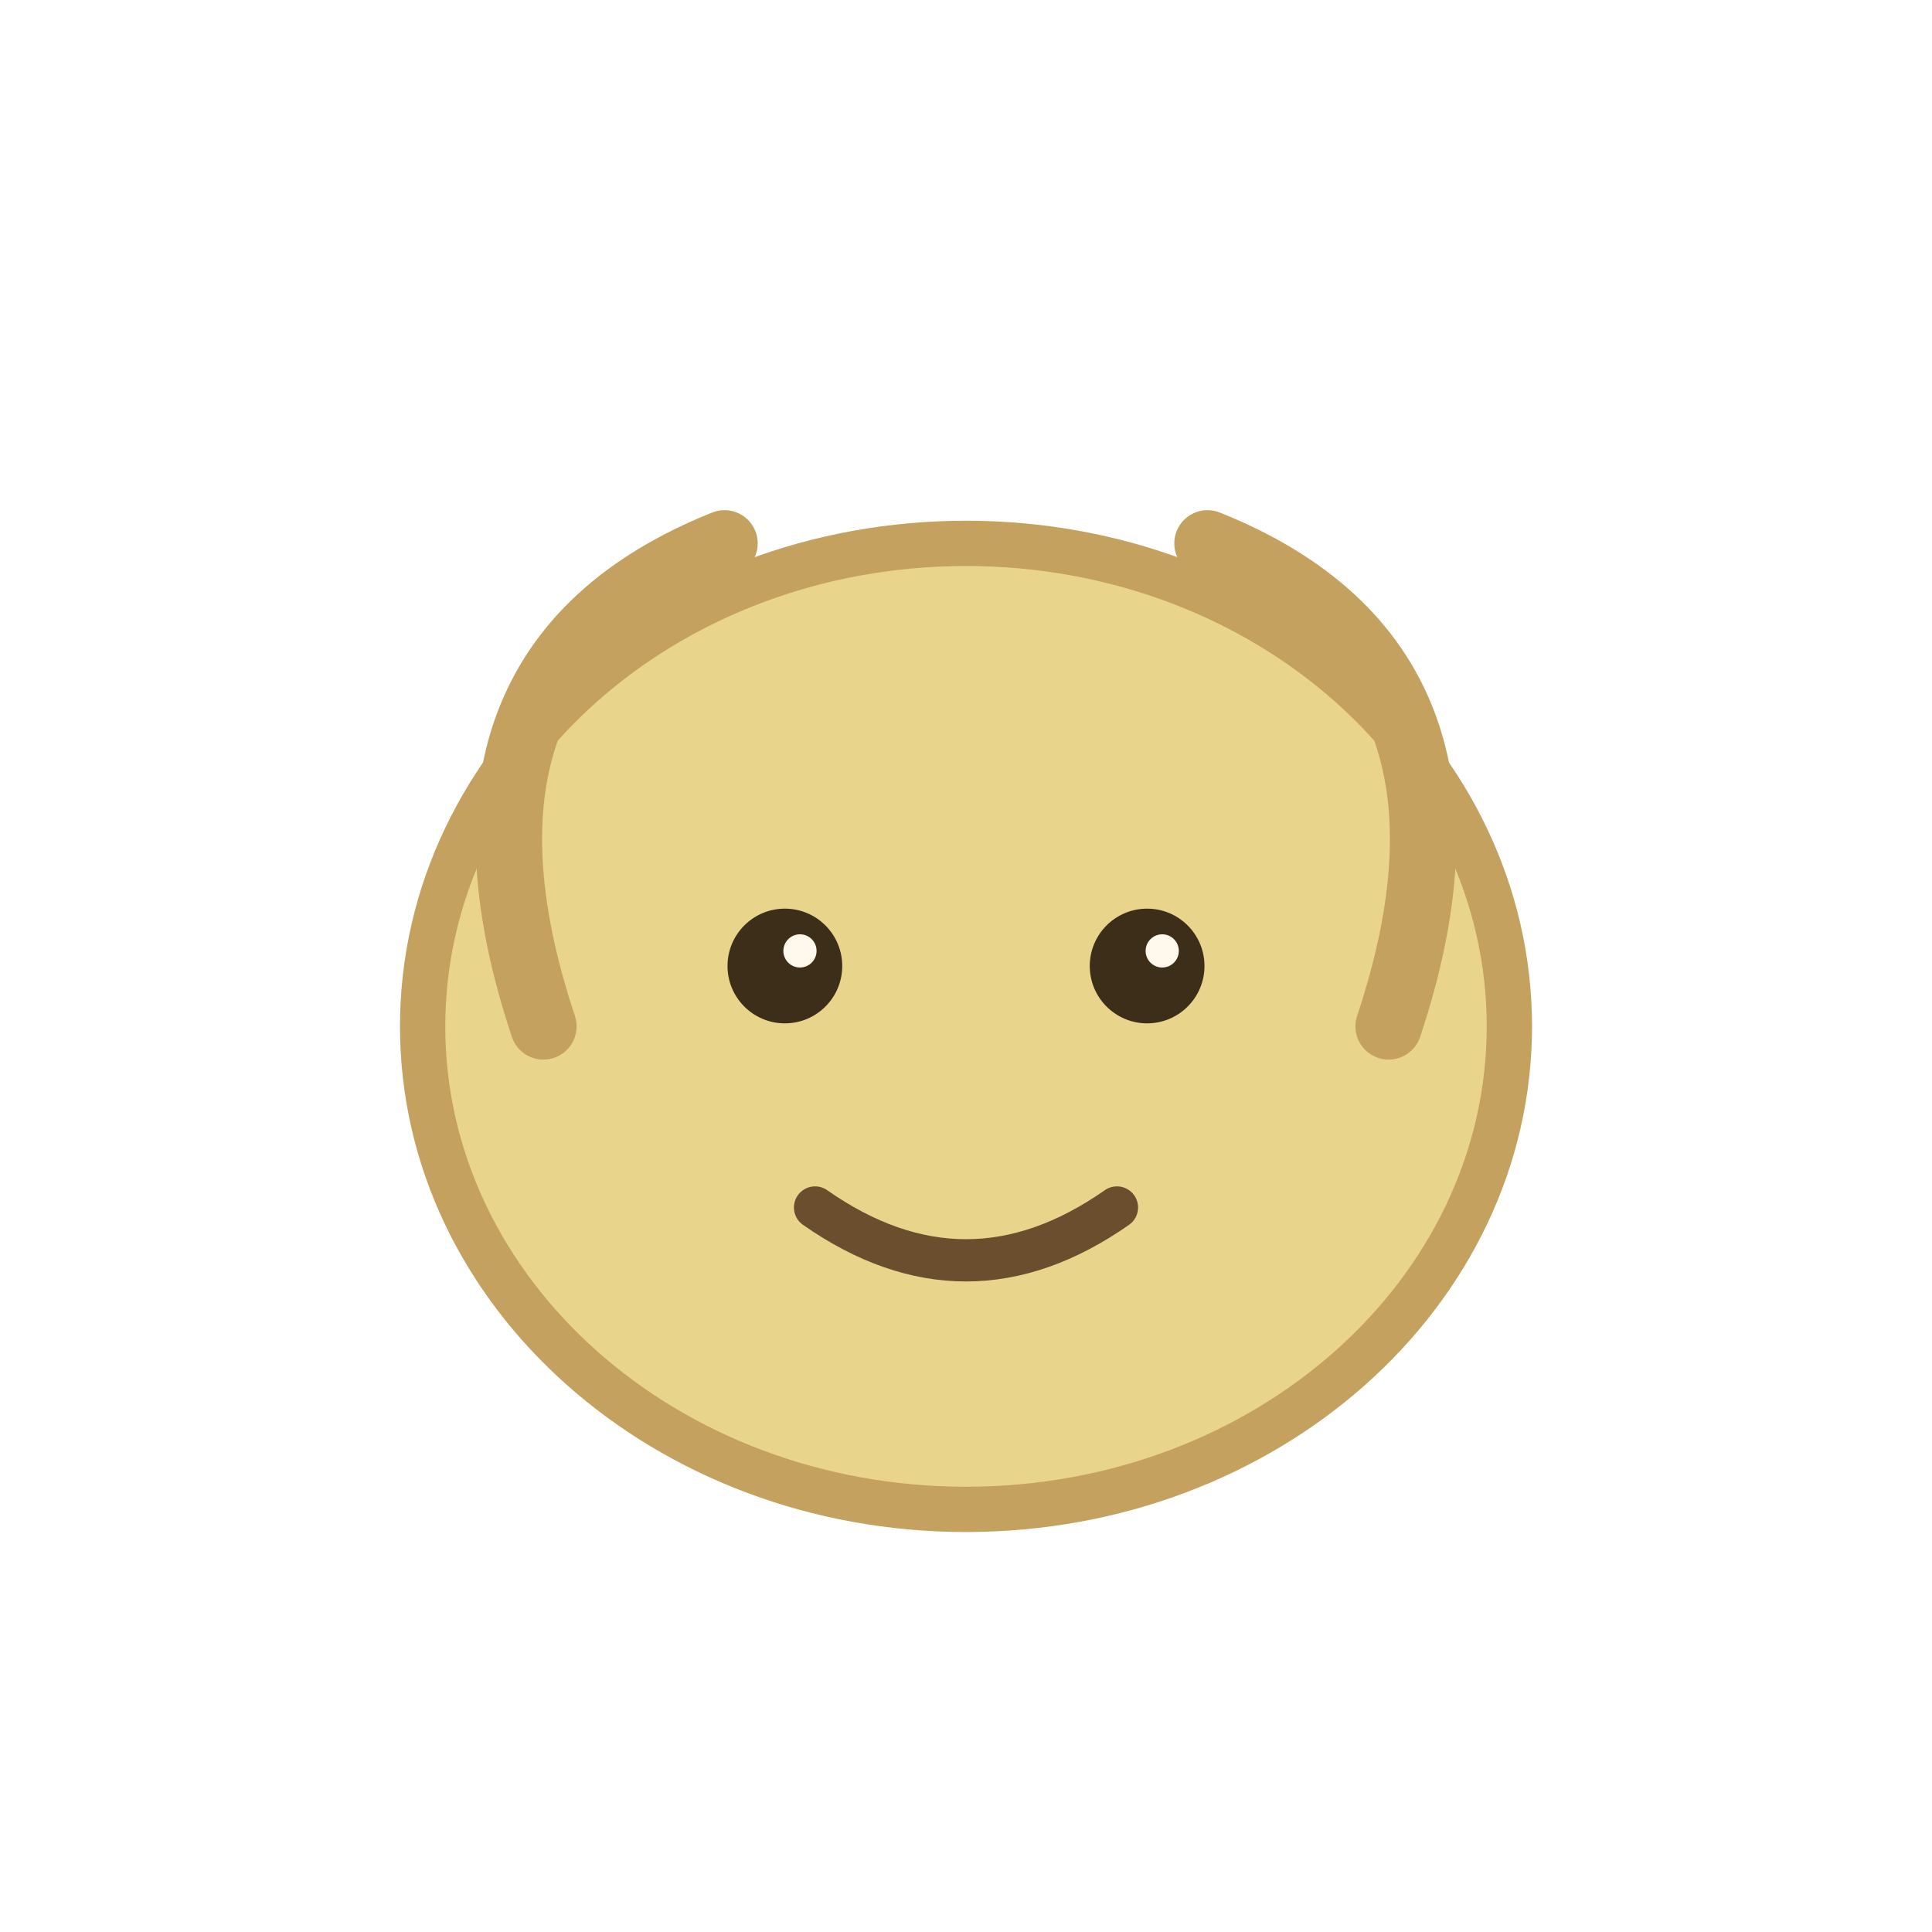
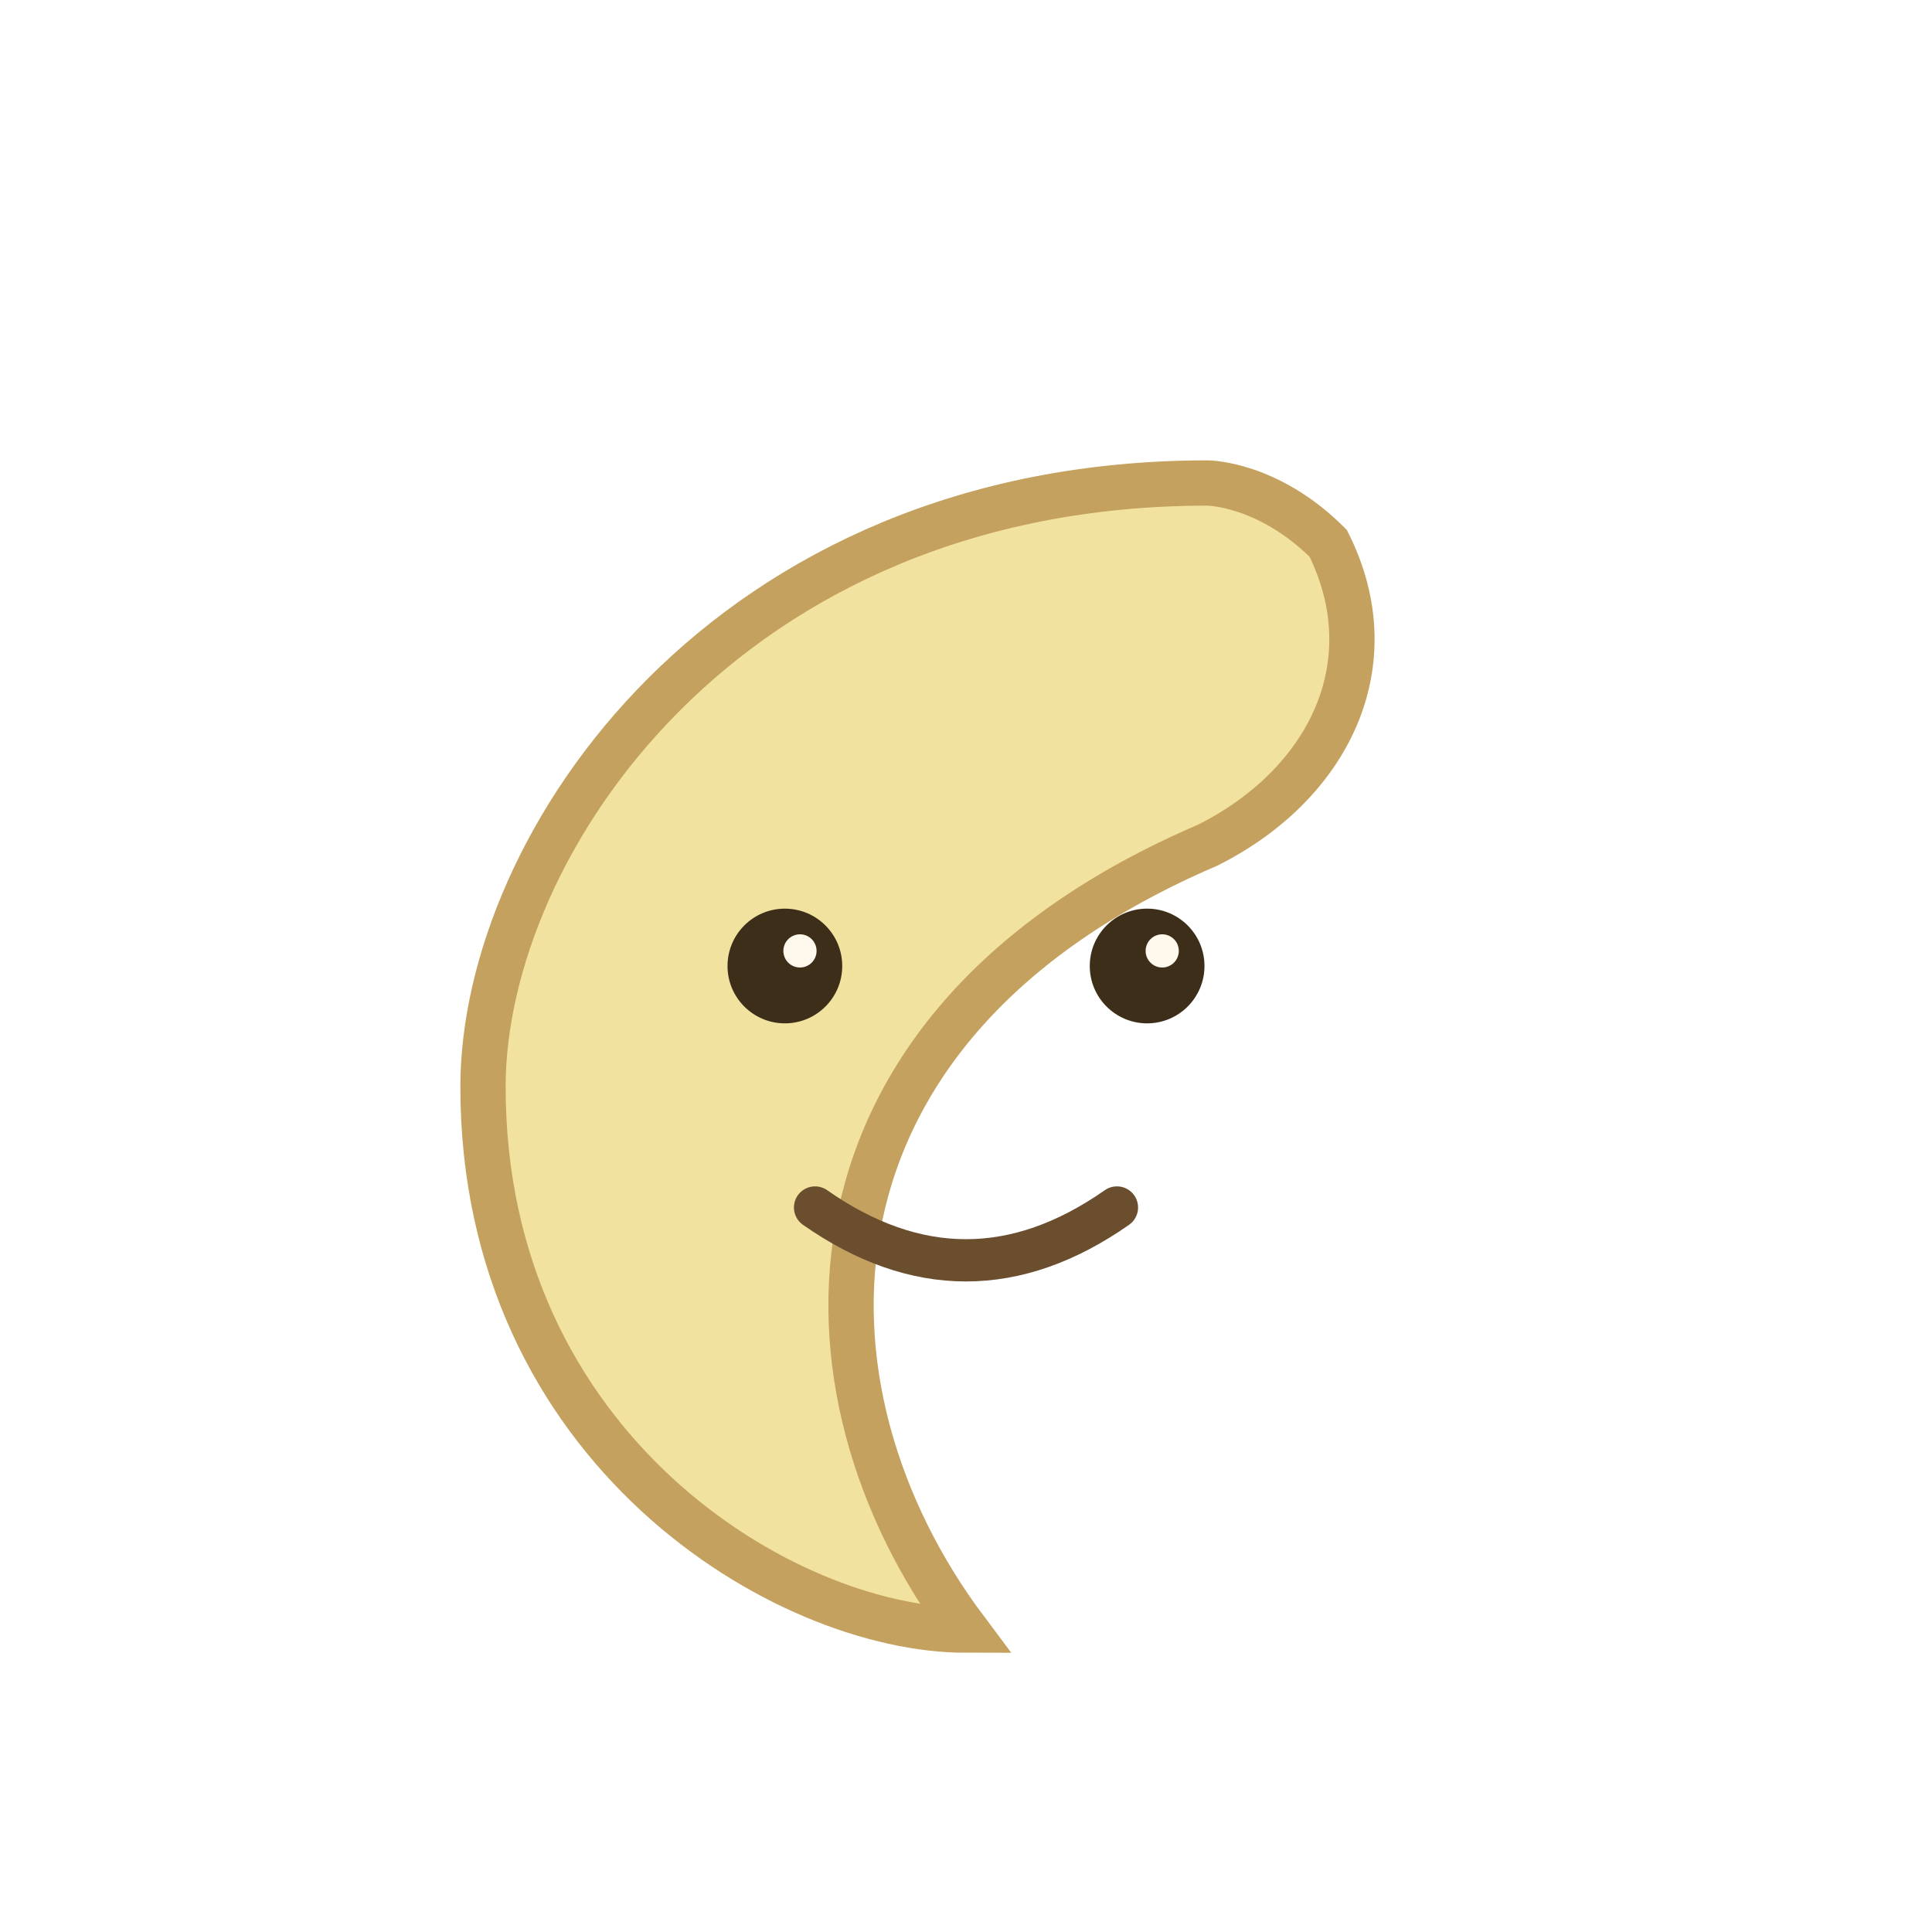
<svg xmlns="http://www.w3.org/2000/svg" viewBox="0 0 64 64" width="64" height="64" role="img" aria-hidden="true">
-   <ellipse cx="32" cy="34" rx="18" ry="16" fill="#E8D48A" stroke="#C4A15E" stroke-width="1.5" />
-   <path d="M18 34 Q14 22 24 18" fill="none" stroke="#C4A15E" stroke-width="2.2" stroke-linecap="round" />
-   <path d="M46 34 Q50 22 40 18" fill="none" stroke="#C4A15E" stroke-width="2.2" stroke-linecap="round" />
+   <path d="M40 16 C24 16 16 28 16 36 C16 48 26 54 32 54 C26 46 26 34 40 28 C44 26 46 22 44 18 C42 16 40 16 40 16 Z" fill="#F2E2A0" stroke="#C4A15E" stroke-width="1.5" />
  <circle cx="26" cy="32" r="1.9" fill="#3D2E1A" />
  <circle cx="38" cy="32" r="1.9" fill="#3D2E1A" />
  <circle cx="26.5" cy="31.5" r="0.55" fill="#FFF8EC" />
  <circle cx="38.5" cy="31.5" r="0.55" fill="#FFF8EC" />
  <path d="M27 40 Q32 43.5 37 40" fill="none" stroke="#6B4E2E" stroke-width="1.4" stroke-linecap="round" />
</svg>
